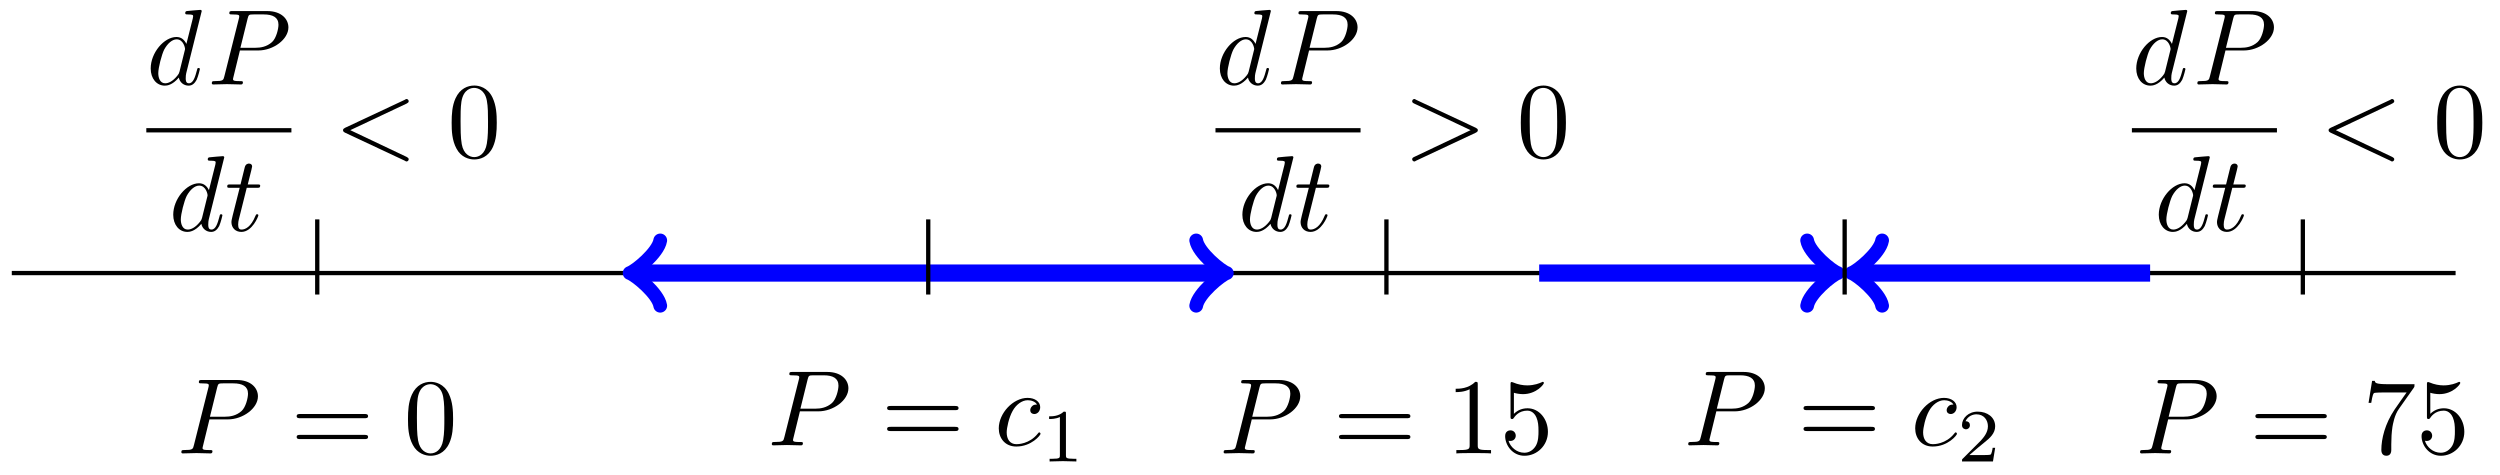
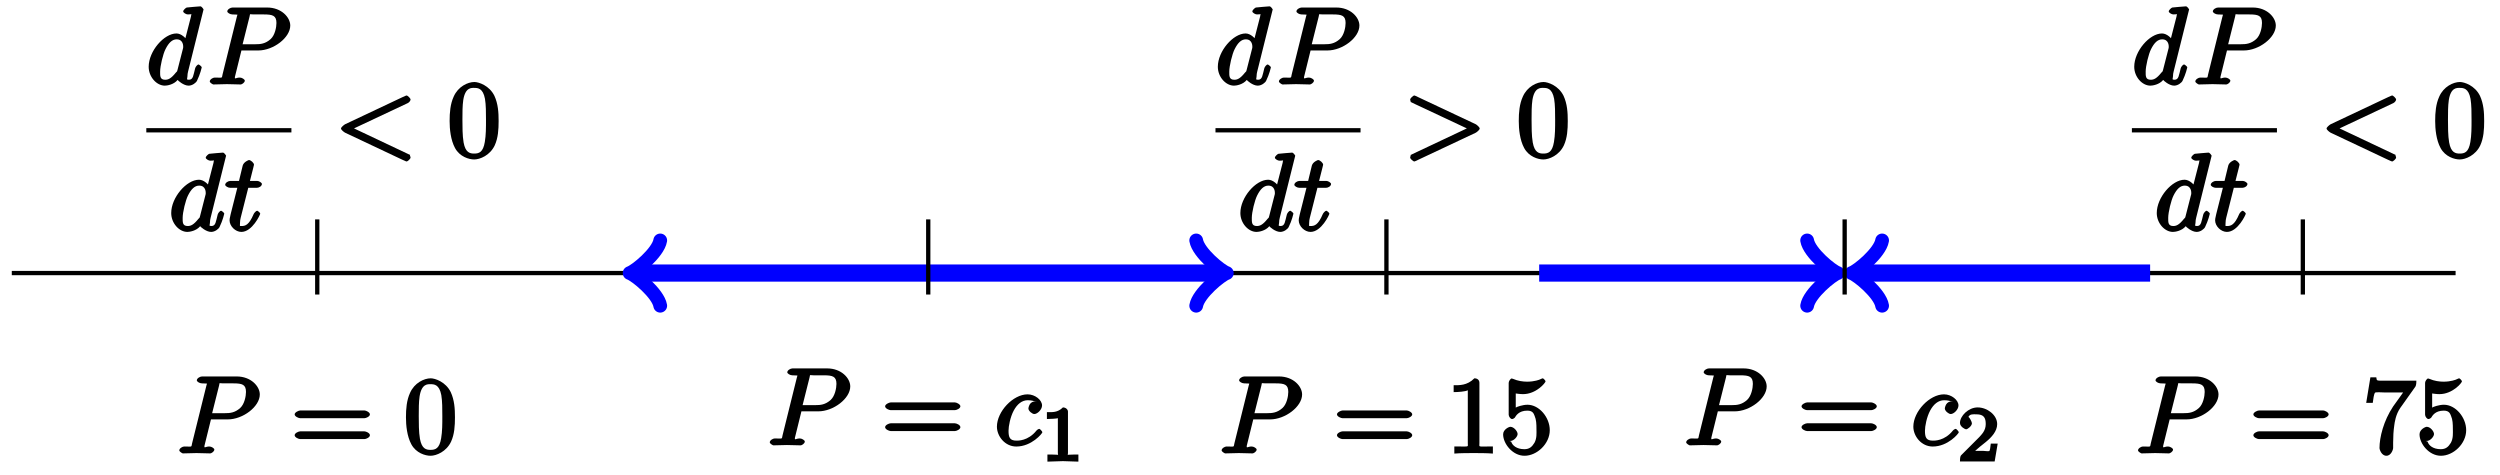
<svg xmlns="http://www.w3.org/2000/svg" xmlns:xlink="http://www.w3.org/1999/xlink" width="232pt" height="44pt" viewBox="0 0 232 44" version="1.1">
  <defs>
    <g>
      <symbol overflow="visible" id="glyph0-0">
        <path style="stroke:none;" d="" />
      </symbol>
      <symbol overflow="visible" id="glyph0-1">
-         <path style="stroke:none;" d="M 3.016 -3.156 L 4.719 -3.156 C 6.125 -3.156 7.516 -4.188 7.516 -5.297 C 7.516 -6.078 6.859 -6.812 5.547 -6.812 L 2.328 -6.812 C 2.141 -6.812 2.031 -6.812 2.031 -6.625 C 2.031 -6.5 2.109 -6.5 2.312 -6.5 C 2.438 -6.5 2.625 -6.484 2.734 -6.484 C 2.906 -6.453 2.953 -6.438 2.953 -6.312 C 2.953 -6.281 2.953 -6.25 2.922 -6.125 L 1.578 -0.781 C 1.484 -0.391 1.469 -0.312 0.672 -0.312 C 0.516 -0.312 0.406 -0.312 0.406 -0.125 C 0.406 0 0.516 0 0.547 0 C 0.828 0 1.531 -0.031 1.812 -0.031 C 2.031 -0.031 2.25 -0.016 2.453 -0.016 C 2.672 -0.016 2.891 0 3.094 0 C 3.172 0 3.297 0 3.297 -0.203 C 3.297 -0.312 3.203 -0.312 3.016 -0.312 C 2.656 -0.312 2.375 -0.312 2.375 -0.484 C 2.375 -0.547 2.391 -0.594 2.406 -0.656 Z M 3.734 -6.125 C 3.828 -6.469 3.844 -6.5 4.281 -6.5 L 5.234 -6.5 C 6.062 -6.5 6.594 -6.234 6.594 -5.547 C 6.594 -5.156 6.391 -4.297 6 -3.938 C 5.5 -3.484 4.906 -3.406 4.469 -3.406 L 3.062 -3.406 Z M 3.734 -6.125 " />
+         <path style="stroke:none;" d="M 3.016 -3.156 L 4.719 -3.156 C 6.125 -3.156 7.688 -4.344 7.688 -5.469 C 7.688 -6.234 6.859 -7.141 5.547 -7.141 L 2.328 -7.141 C 2.141 -7.141 1.844 -6.969 1.844 -6.781 C 1.844 -6.656 2.109 -6.5 2.312 -6.5 C 2.438 -6.5 2.625 -6.484 2.734 -6.484 C 2.906 -6.453 2.781 -6.594 2.781 -6.484 C 2.781 -6.438 2.766 -6.406 2.734 -6.297 L 1.406 -0.938 C 1.312 -0.547 1.469 -0.641 0.672 -0.641 C 0.516 -0.641 0.219 -0.469 0.219 -0.281 C 0.219 -0.156 0.516 0 0.547 0 C 0.828 0 1.531 -0.031 1.812 -0.031 C 2.031 -0.031 2.25 -0.016 2.453 -0.016 C 2.672 -0.016 2.891 0 3.094 0 C 3.172 0 3.469 -0.156 3.469 -0.359 C 3.469 -0.469 3.203 -0.641 3.016 -0.641 C 2.656 -0.641 2.547 -0.469 2.547 -0.641 C 2.547 -0.703 2.562 -0.75 2.578 -0.812 L 3.156 -3.156 Z M 3.906 -6.281 C 4 -6.625 3.844 -6.5 4.281 -6.5 L 5.234 -6.5 C 6.062 -6.5 6.406 -6.391 6.406 -5.703 C 6.406 -5.312 6.266 -4.578 5.875 -4.219 C 5.375 -3.766 4.906 -3.734 4.469 -3.734 L 3.266 -3.734 Z M 3.906 -6.281 " />
      </symbol>
      <symbol overflow="visible" id="glyph0-2">
-         <path style="stroke:none;" d="M 3.953 -3.781 C 3.781 -3.781 3.656 -3.781 3.516 -3.656 C 3.344 -3.5 3.328 -3.328 3.328 -3.266 C 3.328 -3.016 3.516 -2.906 3.703 -2.906 C 3.984 -2.906 4.25 -3.156 4.25 -3.547 C 4.25 -4.031 3.781 -4.406 3.078 -4.406 C 1.734 -4.406 0.406 -2.984 0.406 -1.578 C 0.406 -0.672 0.984 0.109 2.031 0.109 C 3.453 0.109 4.281 -0.953 4.281 -1.062 C 4.281 -1.125 4.234 -1.203 4.172 -1.203 C 4.109 -1.203 4.094 -1.172 4.031 -1.094 C 3.25 -0.109 2.156 -0.109 2.047 -0.109 C 1.422 -0.109 1.141 -0.594 1.141 -1.203 C 1.141 -1.609 1.344 -2.578 1.688 -3.188 C 2 -3.766 2.547 -4.188 3.094 -4.188 C 3.422 -4.188 3.812 -4.062 3.953 -3.781 Z M 3.953 -3.781 " />
+         <path style="stroke:none;" d="M 3.953 -4.109 C 3.781 -4.109 3.516 -4.062 3.375 -3.922 C 3.219 -3.781 3.156 -3.484 3.156 -3.422 C 3.156 -3.188 3.516 -2.906 3.703 -2.906 C 3.984 -2.906 4.422 -3.312 4.422 -3.703 C 4.422 -4.203 3.781 -4.734 3.078 -4.734 C 1.734 -4.734 0.234 -3.141 0.234 -1.734 C 0.234 -0.844 0.984 0.109 2.031 0.109 C 3.453 0.109 4.453 -1.109 4.453 -1.219 C 4.453 -1.281 4.234 -1.531 4.172 -1.531 C 4.109 -1.531 3.969 -1.453 3.906 -1.375 C 3.125 -0.391 2.156 -0.438 2.047 -0.438 C 1.422 -0.438 1.312 -0.75 1.312 -1.359 C 1.312 -1.766 1.469 -2.625 1.797 -3.234 C 2.109 -3.812 2.547 -4.188 3.094 -4.188 C 3.422 -4.188 3.672 -4.109 3.672 -4.109 Z M 3.953 -4.109 " />
      </symbol>
      <symbol overflow="visible" id="glyph0-3">
-         <path style="stroke:none;" d="M 5.141 -6.812 C 5.141 -6.812 5.141 -6.922 5.016 -6.922 C 4.859 -6.922 3.922 -6.828 3.75 -6.812 C 3.672 -6.797 3.609 -6.75 3.609 -6.625 C 3.609 -6.5 3.703 -6.5 3.844 -6.5 C 4.328 -6.5 4.344 -6.438 4.344 -6.328 L 4.312 -6.125 L 3.719 -3.766 C 3.531 -4.141 3.25 -4.406 2.797 -4.406 C 1.641 -4.406 0.406 -2.938 0.406 -1.484 C 0.406 -0.547 0.953 0.109 1.719 0.109 C 1.922 0.109 2.422 0.062 3.016 -0.641 C 3.094 -0.219 3.453 0.109 3.922 0.109 C 4.281 0.109 4.5 -0.125 4.672 -0.438 C 4.828 -0.797 4.969 -1.406 4.969 -1.422 C 4.969 -1.531 4.875 -1.531 4.844 -1.531 C 4.75 -1.531 4.734 -1.484 4.703 -1.344 C 4.531 -0.703 4.359 -0.109 3.953 -0.109 C 3.672 -0.109 3.656 -0.375 3.656 -0.562 C 3.656 -0.812 3.672 -0.875 3.703 -1.047 Z M 3.078 -1.188 C 3.016 -1 3.016 -0.984 2.875 -0.812 C 2.438 -0.266 2.031 -0.109 1.75 -0.109 C 1.25 -0.109 1.109 -0.656 1.109 -1.047 C 1.109 -1.547 1.422 -2.766 1.656 -3.234 C 1.969 -3.812 2.406 -4.188 2.812 -4.188 C 3.453 -4.188 3.594 -3.375 3.594 -3.312 C 3.594 -3.25 3.578 -3.188 3.562 -3.141 Z M 3.078 -1.188 " />
+         <path style="stroke:none;" d="M 5.312 -6.969 C 5.312 -6.984 5.141 -7.25 5.016 -7.25 C 4.859 -7.25 3.922 -7.156 3.75 -7.141 C 3.672 -7.125 3.422 -6.906 3.422 -6.781 C 3.422 -6.656 3.703 -6.5 3.844 -6.5 C 4.328 -6.5 4.172 -6.594 4.172 -6.484 L 4.141 -6.297 L 3.531 -3.922 L 3.891 -3.922 C 3.703 -4.297 3.25 -4.734 2.797 -4.734 C 1.641 -4.734 0.219 -3.094 0.219 -1.641 C 0.219 -0.703 0.953 0.109 1.719 0.109 C 1.922 0.109 2.547 0.016 2.906 -0.422 C 2.922 -0.375 3.453 0.109 3.922 0.109 C 4.281 0.109 4.625 -0.172 4.703 -0.344 C 5 -0.953 5.141 -1.562 5.141 -1.578 C 5.141 -1.688 4.875 -1.859 4.844 -1.859 C 4.75 -1.859 4.562 -1.641 4.531 -1.5 C 4.359 -0.859 4.359 -0.438 3.953 -0.438 C 3.672 -0.438 3.812 -0.531 3.812 -0.734 C 3.812 -0.969 3.844 -1.031 3.875 -1.203 Z M 2.891 -1.344 C 2.844 -1.172 2.891 -1.266 2.734 -1.094 C 2.297 -0.547 2.031 -0.438 1.75 -0.438 C 1.25 -0.438 1.281 -0.812 1.281 -1.203 C 1.281 -1.703 1.547 -2.828 1.781 -3.281 C 2.078 -3.875 2.406 -4.188 2.812 -4.188 C 3.453 -4.188 3.422 -3.531 3.422 -3.469 C 3.422 -3.406 3.406 -3.344 3.391 -3.297 Z M 2.891 -1.344 " />
      </symbol>
      <symbol overflow="visible" id="glyph0-4">
-         <path style="stroke:none;" d="M 2.047 -3.984 L 2.984 -3.984 C 3.188 -3.984 3.297 -3.984 3.297 -4.188 C 3.297 -4.297 3.188 -4.297 3.016 -4.297 L 2.141 -4.297 C 2.5 -5.719 2.547 -5.906 2.547 -5.969 C 2.547 -6.141 2.422 -6.234 2.25 -6.234 C 2.219 -6.234 1.938 -6.234 1.859 -5.875 L 1.469 -4.297 L 0.531 -4.297 C 0.328 -4.297 0.234 -4.297 0.234 -4.109 C 0.234 -3.984 0.312 -3.984 0.516 -3.984 L 1.391 -3.984 C 0.672 -1.156 0.625 -0.984 0.625 -0.812 C 0.625 -0.266 1 0.109 1.547 0.109 C 2.562 0.109 3.125 -1.344 3.125 -1.422 C 3.125 -1.531 3.047 -1.531 3.016 -1.531 C 2.922 -1.531 2.906 -1.5 2.859 -1.391 C 2.438 -0.344 1.906 -0.109 1.562 -0.109 C 1.359 -0.109 1.25 -0.234 1.25 -0.562 C 1.25 -0.812 1.281 -0.875 1.312 -1.047 Z M 2.047 -3.984 " />
+         <path style="stroke:none;" d="M 2.047 -3.984 L 2.984 -3.984 C 3.188 -3.984 3.453 -4.141 3.453 -4.344 C 3.453 -4.453 3.188 -4.625 3.016 -4.625 L 2.344 -4.625 C 2.656 -5.875 2.719 -6.078 2.719 -6.125 C 2.719 -6.297 2.422 -6.562 2.25 -6.562 C 2.219 -6.562 1.766 -6.391 1.672 -6.047 L 1.328 -4.625 L 0.531 -4.625 C 0.328 -4.625 0.047 -4.453 0.047 -4.266 C 0.047 -4.141 0.312 -3.984 0.516 -3.984 L 1.172 -3.984 C 0.484 -1.312 0.453 -1.141 0.453 -0.969 C 0.453 -0.422 1 0.109 1.547 0.109 C 2.562 0.109 3.297 -1.5 3.297 -1.578 C 3.297 -1.688 3.047 -1.859 3.016 -1.859 C 2.922 -1.859 2.734 -1.656 2.688 -1.547 C 2.25 -0.516 1.906 -0.438 1.562 -0.438 C 1.359 -0.438 1.422 -0.406 1.422 -0.734 C 1.422 -0.969 1.453 -1.031 1.484 -1.203 L 2.188 -3.984 Z M 2.047 -3.984 " />
      </symbol>
      <symbol overflow="visible" id="glyph0-5">
-         <path style="stroke:none;" d="M 6.734 -4.969 C 6.844 -5.031 6.922 -5.078 6.922 -5.188 C 6.922 -5.297 6.828 -5.391 6.719 -5.391 C 6.688 -5.391 6.672 -5.391 6.547 -5.312 L 1.016 -2.719 C 0.906 -2.656 0.828 -2.609 0.828 -2.5 C 0.828 -2.375 0.906 -2.328 1.016 -2.266 L 6.547 0.328 C 6.672 0.406 6.688 0.406 6.719 0.406 C 6.828 0.406 6.922 0.312 6.922 0.203 C 6.922 0.094 6.844 0.047 6.734 -0.016 L 1.5 -2.5 Z M 6.734 -4.969 " />
+         <path style="stroke:none;" d="M 6.844 -5.016 C 6.969 -5.078 7.094 -5.234 7.094 -5.344 C 7.094 -5.453 6.828 -5.719 6.719 -5.719 C 6.688 -5.719 6.547 -5.656 6.312 -5.547 L 1.016 -3.047 C 0.906 -2.984 0.641 -2.766 0.641 -2.656 C 0.641 -2.531 0.906 -2.328 1.016 -2.266 L 6.312 0.234 C 6.547 0.344 6.688 0.406 6.719 0.406 C 6.828 0.406 7.094 0.156 7.094 0.047 C 7.094 -0.062 6.969 -0.234 7.078 -0.188 L 1.5 -2.828 L 1.5 -2.5 L 7.078 -5.125 Z M 6.844 -5.016 " />
      </symbol>
      <symbol overflow="visible" id="glyph0-6">
-         <path style="stroke:none;" d="M 6.734 -2.266 C 6.844 -2.328 6.922 -2.375 6.922 -2.5 C 6.922 -2.609 6.844 -2.656 6.734 -2.719 L 1.203 -5.312 C 1.078 -5.391 1.062 -5.391 1.031 -5.391 C 0.922 -5.391 0.828 -5.297 0.828 -5.188 C 0.828 -5.094 0.875 -5.031 1.016 -4.969 L 6.25 -2.5 L 1.016 -0.016 C 0.875 0.047 0.828 0.109 0.828 0.203 C 0.828 0.312 0.922 0.406 1.031 0.406 C 1.062 0.406 1.078 0.406 1.203 0.328 Z M 6.734 -2.266 " />
+         <path style="stroke:none;" d="M 6.734 -2.266 C 6.844 -2.328 7.094 -2.531 7.094 -2.656 C 7.094 -2.766 6.844 -2.984 6.734 -3.047 L 1.422 -5.547 C 1.203 -5.656 1.062 -5.719 1.031 -5.719 C 0.922 -5.719 0.641 -5.453 0.641 -5.344 C 0.641 -5.25 0.75 -5.078 0.656 -5.125 L 6.25 -2.5 L 6.25 -2.828 L 0.656 -0.188 C 0.75 -0.234 0.641 -0.047 0.641 0.047 C 0.641 0.156 0.922 0.406 1.031 0.406 C 1.062 0.406 1.203 0.344 1.422 0.234 Z M 6.734 -2.266 " />
      </symbol>
      <symbol overflow="visible" id="glyph1-0">
        <path style="stroke:none;" d="" />
      </symbol>
      <symbol overflow="visible" id="glyph1-1">
-         <path style="stroke:none;" d="M 6.844 -3.266 C 7 -3.266 7.188 -3.266 7.188 -3.453 C 7.188 -3.656 7 -3.656 6.859 -3.656 L 0.891 -3.656 C 0.75 -3.656 0.562 -3.656 0.562 -3.453 C 0.562 -3.266 0.75 -3.266 0.891 -3.266 Z M 6.859 -1.328 C 7 -1.328 7.188 -1.328 7.188 -1.531 C 7.188 -1.719 7 -1.719 6.844 -1.719 L 0.891 -1.719 C 0.75 -1.719 0.562 -1.719 0.562 -1.531 C 0.562 -1.328 0.75 -1.328 0.891 -1.328 Z M 6.859 -1.328 " />
+         <path style="stroke:none;" d="M 6.844 -3.266 C 7 -3.266 7.359 -3.422 7.359 -3.625 C 7.359 -3.812 7 -3.984 6.859 -3.984 L 0.891 -3.984 C 0.75 -3.984 0.375 -3.812 0.375 -3.625 C 0.375 -3.422 0.75 -3.266 0.891 -3.266 Z M 6.859 -1.328 C 7 -1.328 7.359 -1.484 7.359 -1.688 C 7.359 -1.891 7 -2.047 6.844 -2.047 L 0.891 -2.047 C 0.75 -2.047 0.375 -1.891 0.375 -1.688 C 0.375 -1.484 0.75 -1.328 0.891 -1.328 Z M 6.859 -1.328 " />
      </symbol>
      <symbol overflow="visible" id="glyph1-2">
-         <path style="stroke:none;" d="M 4.578 -3.188 C 4.578 -3.984 4.531 -4.781 4.188 -5.516 C 3.734 -6.484 2.906 -6.641 2.5 -6.641 C 1.891 -6.641 1.172 -6.375 0.75 -5.453 C 0.438 -4.766 0.391 -3.984 0.391 -3.188 C 0.391 -2.438 0.422 -1.547 0.844 -0.781 C 1.266 0.016 2 0.219 2.484 0.219 C 3.016 0.219 3.781 0.016 4.219 -0.938 C 4.531 -1.625 4.578 -2.406 4.578 -3.188 Z M 2.484 0 C 2.094 0 1.5 -0.25 1.328 -1.203 C 1.219 -1.797 1.219 -2.719 1.219 -3.312 C 1.219 -3.953 1.219 -4.609 1.297 -5.141 C 1.484 -6.328 2.234 -6.422 2.484 -6.422 C 2.812 -6.422 3.469 -6.234 3.656 -5.25 C 3.766 -4.688 3.766 -3.938 3.766 -3.312 C 3.766 -2.562 3.766 -1.891 3.656 -1.25 C 3.5 -0.297 2.938 0 2.484 0 Z M 2.484 0 " />
+         <path style="stroke:none;" d="M 4.75 -3.344 C 4.75 -4.141 4.703 -4.938 4.359 -5.688 C 3.891 -6.641 2.906 -6.969 2.5 -6.969 C 1.891 -6.969 0.984 -6.547 0.578 -5.609 C 0.266 -4.922 0.203 -4.141 0.203 -3.344 C 0.203 -2.609 0.297 -1.594 0.703 -0.844 C 1.141 -0.031 2 0.219 2.484 0.219 C 3.016 0.219 3.953 -0.156 4.391 -1.094 C 4.703 -1.781 4.75 -2.562 4.75 -3.344 Z M 2.484 -0.328 C 2.094 -0.328 1.672 -0.406 1.5 -1.359 C 1.391 -1.969 1.391 -2.875 1.391 -3.469 C 1.391 -4.109 1.391 -4.766 1.469 -5.297 C 1.656 -6.484 2.234 -6.422 2.484 -6.422 C 2.812 -6.422 3.297 -6.406 3.484 -5.406 C 3.578 -4.859 3.578 -4.094 3.578 -3.469 C 3.578 -2.719 3.578 -2.047 3.469 -1.406 C 3.312 -0.453 2.938 -0.328 2.484 -0.328 Z M 2.484 -0.328 " />
      </symbol>
      <symbol overflow="visible" id="glyph1-3">
-         <path style="stroke:none;" d="M 2.938 -6.375 C 2.938 -6.625 2.938 -6.641 2.703 -6.641 C 2.078 -6 1.203 -6 0.891 -6 L 0.891 -5.688 C 1.094 -5.688 1.672 -5.688 2.188 -5.953 L 2.188 -0.781 C 2.188 -0.422 2.156 -0.312 1.266 -0.312 L 0.953 -0.312 L 0.953 0 C 1.297 -0.031 2.156 -0.031 2.562 -0.031 C 2.953 -0.031 3.828 -0.031 4.172 0 L 4.172 -0.312 L 3.859 -0.312 C 2.953 -0.312 2.938 -0.422 2.938 -0.781 Z M 2.938 -6.375 " />
+         <path style="stroke:none;" d="M 3.094 -6.547 C 3.094 -6.781 2.938 -6.969 2.625 -6.969 C 1.953 -6.281 1.203 -6.328 0.703 -6.328 L 0.703 -5.688 C 1.094 -5.688 1.797 -5.734 2.016 -5.859 L 2.016 -0.953 C 2.016 -0.594 2.156 -0.641 1.266 -0.641 L 0.766 -0.641 L 0.766 0.016 C 1.297 -0.031 2.156 -0.031 2.562 -0.031 C 2.953 -0.031 3.828 -0.031 4.344 0.016 L 4.344 -0.641 L 3.859 -0.641 C 2.953 -0.641 3.094 -0.578 3.094 -0.953 Z M 3.094 -6.547 " />
      </symbol>
      <symbol overflow="visible" id="glyph1-4">
-         <path style="stroke:none;" d="M 4.469 -2 C 4.469 -3.188 3.656 -4.188 2.578 -4.188 C 2.109 -4.188 1.672 -4.031 1.312 -3.672 L 1.312 -5.625 C 1.516 -5.562 1.844 -5.5 2.156 -5.5 C 3.391 -5.5 4.094 -6.406 4.094 -6.531 C 4.094 -6.594 4.062 -6.641 3.984 -6.641 C 3.984 -6.641 3.953 -6.641 3.906 -6.609 C 3.703 -6.516 3.219 -6.312 2.547 -6.312 C 2.156 -6.312 1.688 -6.391 1.219 -6.594 C 1.141 -6.625 1.125 -6.625 1.109 -6.625 C 1 -6.625 1 -6.547 1 -6.391 L 1 -3.438 C 1 -3.266 1 -3.188 1.141 -3.188 C 1.219 -3.188 1.234 -3.203 1.281 -3.266 C 1.391 -3.422 1.75 -3.969 2.562 -3.969 C 3.078 -3.969 3.328 -3.516 3.406 -3.328 C 3.562 -2.953 3.594 -2.578 3.594 -2.078 C 3.594 -1.719 3.594 -1.125 3.344 -0.703 C 3.109 -0.312 2.734 -0.062 2.281 -0.062 C 1.562 -0.062 0.984 -0.594 0.812 -1.172 C 0.844 -1.172 0.875 -1.156 0.984 -1.156 C 1.312 -1.156 1.484 -1.406 1.484 -1.641 C 1.484 -1.891 1.312 -2.141 0.984 -2.141 C 0.844 -2.141 0.5 -2.062 0.5 -1.609 C 0.5 -0.75 1.188 0.219 2.297 0.219 C 3.453 0.219 4.469 -0.734 4.469 -2 Z M 4.469 -2 " />
+         <path style="stroke:none;" d="M 4.641 -2.156 C 4.641 -3.344 3.656 -4.516 2.578 -4.516 C 2.109 -4.516 1.547 -4.312 1.484 -4.25 L 1.484 -5.562 C 1.516 -5.562 1.844 -5.5 2.156 -5.5 C 3.391 -5.5 4.25 -6.562 4.25 -6.688 C 4.25 -6.75 4.062 -6.969 3.984 -6.969 C 3.984 -6.969 3.828 -6.922 3.75 -6.875 C 3.703 -6.844 3.219 -6.656 2.547 -6.656 C 2.156 -6.656 1.688 -6.719 1.219 -6.922 C 1.141 -6.953 1.125 -6.953 1.109 -6.953 C 1 -6.953 0.828 -6.703 0.828 -6.547 L 0.828 -3.594 C 0.828 -3.422 1 -3.188 1.141 -3.188 C 1.219 -3.188 1.359 -3.266 1.391 -3.312 C 1.5 -3.484 1.75 -3.969 2.562 -3.969 C 3.078 -3.969 3.156 -3.672 3.234 -3.484 C 3.391 -3.125 3.406 -2.734 3.406 -2.234 C 3.406 -1.891 3.453 -1.406 3.219 -0.984 C 2.984 -0.594 2.734 -0.391 2.281 -0.391 C 1.562 -0.391 1.156 -0.75 1.062 -1.094 C 0.844 -1.172 0.875 -1.156 0.984 -1.156 C 1.312 -1.156 1.656 -1.562 1.656 -1.797 C 1.656 -2.047 1.312 -2.469 0.984 -2.469 C 0.844 -2.469 0.312 -2.219 0.312 -1.766 C 0.312 -0.906 1.188 0.219 2.297 0.219 C 3.453 0.219 4.641 -0.891 4.641 -2.156 Z M 4.641 -2.156 " />
      </symbol>
      <symbol overflow="visible" id="glyph1-5">
-         <path style="stroke:none;" d="M 4.75 -6.078 C 4.828 -6.188 4.828 -6.203 4.828 -6.422 L 2.406 -6.422 C 1.203 -6.422 1.172 -6.547 1.141 -6.734 L 0.891 -6.734 L 0.562 -4.688 L 0.812 -4.688 C 0.844 -4.844 0.922 -5.469 1.062 -5.594 C 1.125 -5.656 1.906 -5.656 2.031 -5.656 L 4.094 -5.656 C 3.984 -5.5 3.203 -4.406 2.984 -4.078 C 2.078 -2.734 1.75 -1.344 1.75 -0.328 C 1.75 -0.234 1.75 0.219 2.219 0.219 C 2.672 0.219 2.672 -0.234 2.672 -0.328 L 2.672 -0.844 C 2.672 -1.391 2.703 -1.938 2.781 -2.469 C 2.828 -2.703 2.953 -3.562 3.406 -4.172 Z M 4.75 -6.078 " />
+         <path style="stroke:none;" d="M 4.859 -6.125 C 4.953 -6.234 5 -6.375 5 -6.75 L 2.406 -6.75 C 1.203 -6.75 1.344 -6.703 1.281 -7.062 L 0.734 -7.062 L 0.344 -4.688 L 0.953 -4.688 C 1 -5 1.047 -5.516 1.172 -5.641 C 1.25 -5.703 1.906 -5.656 2.031 -5.656 L 3.766 -5.656 C 3.859 -5.766 3.078 -4.688 2.844 -4.359 C 1.953 -3.016 1.578 -1.5 1.578 -0.484 C 1.578 -0.391 1.75 0.219 2.219 0.219 C 2.672 0.219 2.844 -0.391 2.844 -0.484 L 2.844 -1 C 2.844 -1.547 2.875 -2.094 2.953 -2.625 C 2.984 -2.859 3.078 -3.609 3.516 -4.234 Z M 4.859 -6.125 " />
      </symbol>
      <symbol overflow="visible" id="glyph2-0">
        <path style="stroke:none;" d="" />
      </symbol>
      <symbol overflow="visible" id="glyph2-1">
-         <path style="stroke:none;" d="M 2.328 -4.438 C 2.328 -4.625 2.328 -4.625 2.125 -4.625 C 1.672 -4.188 1.047 -4.188 0.766 -4.188 L 0.766 -3.938 C 0.922 -3.938 1.391 -3.938 1.766 -4.125 L 1.766 -0.578 C 1.766 -0.344 1.766 -0.25 1.078 -0.25 L 0.812 -0.25 L 0.812 0 C 0.938 0 1.797 -0.031 2.047 -0.031 C 2.266 -0.031 3.141 0 3.297 0 L 3.297 -0.25 L 3.031 -0.25 C 2.328 -0.25 2.328 -0.344 2.328 -0.578 Z M 2.328 -4.438 " />
+         <path style="stroke:none;" d="M 2.516 -4.625 C 2.516 -4.812 2.328 -5.016 2.047 -5.016 C 1.547 -4.516 1.047 -4.578 0.562 -4.578 L 0.562 -3.938 C 0.922 -3.938 1.516 -3.984 1.578 -4.016 L 1.578 -0.766 C 1.578 -0.531 1.766 -0.641 1.078 -0.641 L 0.609 -0.641 L 0.609 0.016 C 0.938 0 1.797 -0.031 2.047 -0.031 C 2.266 -0.031 3.141 0 3.484 0.016 L 3.484 -0.641 L 3.031 -0.641 C 2.328 -0.641 2.516 -0.531 2.516 -0.766 Z M 2.516 -4.625 " />
      </symbol>
      <symbol overflow="visible" id="glyph2-2">
-         <path style="stroke:none;" d="M 3.516 -1.266 L 3.281 -1.266 C 3.266 -1.109 3.188 -0.703 3.094 -0.641 C 3.047 -0.594 2.516 -0.594 2.406 -0.594 L 1.125 -0.594 C 1.859 -1.234 2.109 -1.438 2.516 -1.766 C 3.031 -2.172 3.516 -2.609 3.516 -3.266 C 3.516 -4.109 2.781 -4.625 1.891 -4.625 C 1.031 -4.625 0.438 -4.016 0.438 -3.375 C 0.438 -3.031 0.734 -2.984 0.812 -2.984 C 0.969 -2.984 1.172 -3.109 1.172 -3.359 C 1.172 -3.484 1.125 -3.734 0.766 -3.734 C 0.984 -4.219 1.453 -4.375 1.781 -4.375 C 2.484 -4.375 2.844 -3.828 2.844 -3.266 C 2.844 -2.656 2.406 -2.188 2.188 -1.938 L 0.516 -0.266 C 0.438 -0.203 0.438 -0.188 0.438 0 L 3.312 0 Z M 3.516 -1.266 " />
+         <path style="stroke:none;" d="M 3.516 -1.656 L 3.109 -1.656 C 3.062 -1.312 3.047 -1.031 2.969 -0.969 C 2.906 -0.922 2.516 -0.984 2.406 -0.984 L 1.125 -0.984 L 1.266 -0.641 C 2 -1.297 2.234 -1.484 2.656 -1.812 C 3.172 -2.234 3.703 -2.797 3.703 -3.469 C 3.703 -4.312 2.781 -5.016 1.891 -5.016 C 1.031 -5.016 0.25 -4.219 0.25 -3.578 C 0.25 -3.219 0.734 -2.984 0.812 -2.984 C 0.969 -2.984 1.359 -3.297 1.359 -3.547 C 1.359 -3.672 1.125 -4.125 1.031 -4.125 C 1.172 -4.422 1.453 -4.375 1.781 -4.375 C 2.484 -4.375 2.641 -4.031 2.641 -3.469 C 2.641 -2.859 2.266 -2.516 2.047 -2.266 L 0.375 -0.594 C 0.297 -0.531 0.25 -0.391 0.25 0 L 3.469 0 L 3.75 -1.656 Z M 3.516 -1.656 " />
      </symbol>
    </g>
  </defs>
  <g id="surface1">
    <path style="fill:none;stroke-width:0.399;stroke-linecap:butt;stroke-linejoin:miter;stroke:rgb(0%,0%,0%);stroke-opacity:1;stroke-miterlimit:10;" d="M -28.349 0.001 L 198.43 0.001 " transform="matrix(1.00003,0,0,-1.00003,29.44334,25.3404)" />
    <path style="fill:none;stroke-width:1.594;stroke-linecap:butt;stroke-linejoin:miter;stroke:rgb(0%,0%,100%);stroke-opacity:1;stroke-miterlimit:10;" d="M 29.552 0.001 L 56.692 0.001 " transform="matrix(1.00003,0,0,-1.00003,29.44334,25.3404)" />
    <path style="fill:none;stroke-width:1.275;stroke-linecap:round;stroke-linejoin:round;stroke:rgb(0%,0%,100%);stroke-opacity:1;stroke-miterlimit:10;" d="M -2.273 3.031 C -2.082 1.894 0 0.191 0.567 -0.001 C 0 -0.188 -2.082 -1.891 -2.273 -3.028 " transform="matrix(-1.00003,0,0,1.00003,58.99653,25.3404)" />
    <path style="fill:none;stroke-width:1.594;stroke-linecap:butt;stroke-linejoin:miter;stroke:rgb(0%,0%,100%);stroke-opacity:1;stroke-miterlimit:10;" d="M 56.692 0.001 L 83.835 0.001 " transform="matrix(1.00003,0,0,-1.00003,29.44334,25.3404)" />
    <path style="fill:none;stroke-width:1.275;stroke-linecap:round;stroke-linejoin:round;stroke:rgb(0%,0%,100%);stroke-opacity:1;stroke-miterlimit:10;" d="M -2.273 3.028 C -2.081 1.891 0 0.188 0.567 0.001 C 0 -0.191 -2.081 -1.894 -2.273 -3.031 " transform="matrix(1.00003,0,0,-1.00003,113.2808,25.3404)" />
    <path style="fill:none;stroke-width:1.594;stroke-linecap:butt;stroke-linejoin:miter;stroke:rgb(0%,0%,100%);stroke-opacity:1;stroke-miterlimit:10;" d="M 113.389 0.001 L 140.529 0.001 " transform="matrix(1.00003,0,0,-1.00003,29.44334,25.3404)" />
    <path style="fill:none;stroke-width:1.275;stroke-linecap:round;stroke-linejoin:round;stroke:rgb(0%,0%,100%);stroke-opacity:1;stroke-miterlimit:10;" d="M -2.273 3.028 C -2.081 1.891 0 0.188 0.567 0.001 C 0 -0.191 -2.081 -1.894 -2.273 -3.031 " transform="matrix(1.00003,0,0,-1.00003,169.9761,25.3404)" />
    <path style="fill:none;stroke-width:1.594;stroke-linecap:butt;stroke-linejoin:miter;stroke:rgb(0%,0%,100%);stroke-opacity:1;stroke-miterlimit:10;" d="M 142.939 0.001 L 170.083 0.001 " transform="matrix(1.00003,0,0,-1.00003,29.44334,25.3404)" />
    <path style="fill:none;stroke-width:1.275;stroke-linecap:round;stroke-linejoin:round;stroke:rgb(0%,0%,100%);stroke-opacity:1;stroke-miterlimit:10;" d="M -2.273 3.031 C -2.082 1.894 0 0.191 0.567 -0.001 C 0 -0.188 -2.082 -1.891 -2.273 -3.028 " transform="matrix(-1.00003,0,0,1.00003,172.3872,25.3404)" />
    <path style="fill:none;stroke-width:0.399;stroke-linecap:butt;stroke-linejoin:miter;stroke:rgb(0%,0%,0%);stroke-opacity:1;stroke-miterlimit:10;" d="M -0.002 4.981 L -0.002 -1.992 " transform="matrix(1.00003,0,0,-1.00003,29.44334,25.3404)" />
    <g style="fill:rgb(0%,0%,0%);fill-opacity:1;">
      <use xlink:href="#glyph0-1" x="16.421" y="42.076" />
    </g>
    <g style="fill:rgb(0%,0%,0%);fill-opacity:1;">
      <use xlink:href="#glyph1-1" x="26.969" y="42.076" />
    </g>
    <g style="fill:rgb(0%,0%,0%);fill-opacity:1;">
      <use xlink:href="#glyph1-2" x="37.47" y="42.076" />
    </g>
    <path style="fill:none;stroke-width:0.399;stroke-linecap:butt;stroke-linejoin:miter;stroke:rgb(0%,0%,0%);stroke-opacity:1;stroke-miterlimit:10;" d="M 56.696 4.981 L 56.696 -1.992 " transform="matrix(1.00003,0,0,-1.00003,29.44334,25.3404)" />
    <g style="fill:rgb(0%,0%,0%);fill-opacity:1;">
      <use xlink:href="#glyph0-1" x="71.216" y="41.329" />
    </g>
    <g style="fill:rgb(0%,0%,0%);fill-opacity:1;">
      <use xlink:href="#glyph1-1" x="81.764" y="41.329" />
    </g>
    <g style="fill:rgb(0%,0%,0%);fill-opacity:1;">
      <use xlink:href="#glyph0-2" x="92.28" y="41.329" />
    </g>
    <g style="fill:rgb(0%,0%,0%);fill-opacity:1;">
      <use xlink:href="#glyph2-1" x="96.591" y="42.824" />
    </g>
    <path style="fill:none;stroke-width:0.399;stroke-linecap:butt;stroke-linejoin:miter;stroke:rgb(0%,0%,0%);stroke-opacity:1;stroke-miterlimit:10;" d="M 99.214 4.981 L 99.214 -1.992 " transform="matrix(1.00003,0,0,-1.00003,29.44334,25.3404)" />
    <g style="fill:rgb(0%,0%,0%);fill-opacity:1;">
      <use xlink:href="#glyph0-1" x="113.147" y="42.076" />
    </g>
    <g style="fill:rgb(0%,0%,0%);fill-opacity:1;">
      <use xlink:href="#glyph1-1" x="123.695" y="42.076" />
    </g>
    <g style="fill:rgb(0%,0%,0%);fill-opacity:1;">
      <use xlink:href="#glyph1-3" x="134.196" y="42.076" />
      <use xlink:href="#glyph1-4" x="139.178" y="42.076" />
    </g>
    <path style="fill:none;stroke-width:0.399;stroke-linecap:butt;stroke-linejoin:miter;stroke:rgb(0%,0%,0%);stroke-opacity:1;stroke-miterlimit:10;" d="M 141.736 4.981 L 141.736 -1.992 " transform="matrix(1.00003,0,0,-1.00003,29.44334,25.3404)" />
    <g style="fill:rgb(0%,0%,0%);fill-opacity:1;">
      <use xlink:href="#glyph0-1" x="156.259" y="41.329" />
    </g>
    <g style="fill:rgb(0%,0%,0%);fill-opacity:1;">
      <use xlink:href="#glyph1-1" x="166.807" y="41.329" />
    </g>
    <g style="fill:rgb(0%,0%,0%);fill-opacity:1;">
      <use xlink:href="#glyph0-2" x="177.324" y="41.329" />
    </g>
    <g style="fill:rgb(0%,0%,0%);fill-opacity:1;">
      <use xlink:href="#glyph2-2" x="181.635" y="42.824" />
    </g>
    <path style="fill:none;stroke-width:0.399;stroke-linecap:butt;stroke-linejoin:miter;stroke:rgb(0%,0%,0%);stroke-opacity:1;stroke-miterlimit:10;" d="M 184.254 4.981 L 184.254 -1.992 " transform="matrix(1.00003,0,0,-1.00003,29.44334,25.3404)" />
    <g style="fill:rgb(0%,0%,0%);fill-opacity:1;">
      <use xlink:href="#glyph0-1" x="198.189" y="42.076" />
    </g>
    <g style="fill:rgb(0%,0%,0%);fill-opacity:1;">
      <use xlink:href="#glyph1-1" x="208.738" y="42.076" />
    </g>
    <g style="fill:rgb(0%,0%,0%);fill-opacity:1;">
      <use xlink:href="#glyph1-5" x="219.239" y="42.076" />
      <use xlink:href="#glyph1-4" x="224.22" y="42.076" />
    </g>
    <g style="fill:rgb(0%,0%,0%);fill-opacity:1;">
      <use xlink:href="#glyph0-3" x="13.579" y="7.839" />
    </g>
    <g style="fill:rgb(0%,0%,0%);fill-opacity:1;">
      <use xlink:href="#glyph0-1" x="19.248" y="7.839" />
    </g>
    <path style="fill:none;stroke-width:0.399;stroke-linecap:butt;stroke-linejoin:miter;stroke:rgb(0%,0%,0%);stroke-opacity:1;stroke-miterlimit:10;" d="M 112.637 -10.852 L 126.102 -10.852 " transform="matrix(1.00003,0,0,-1.00003,-99.06251,1.237677)" />
    <g style="fill:rgb(0%,0%,0%);fill-opacity:1;">
      <use xlink:href="#glyph0-3" x="15.67" y="21.413" />
      <use xlink:href="#glyph0-4" x="20.851" y="21.413" />
    </g>
    <g style="fill:rgb(0%,0%,0%);fill-opacity:1;">
      <use xlink:href="#glyph0-5" x="31.005" y="14.579" />
    </g>
    <g style="fill:rgb(0%,0%,0%);fill-opacity:1;">
      <use xlink:href="#glyph1-2" x="41.522" y="14.579" />
    </g>
    <g style="fill:rgb(0%,0%,0%);fill-opacity:1;">
      <use xlink:href="#glyph0-3" x="112.796" y="7.839" />
    </g>
    <g style="fill:rgb(0%,0%,0%);fill-opacity:1;">
      <use xlink:href="#glyph0-1" x="118.465" y="7.839" />
    </g>
    <path style="fill:none;stroke-width:0.399;stroke-linecap:butt;stroke-linejoin:miter;stroke:rgb(0%,0%,0%);stroke-opacity:1;stroke-miterlimit:10;" d="M 112.639 -10.852 L 126.1 -10.852 " transform="matrix(1.00003,0,0,-1.00003,0.154465,1.237677)" />
    <g style="fill:rgb(0%,0%,0%);fill-opacity:1;">
      <use xlink:href="#glyph0-3" x="114.887" y="21.413" />
      <use xlink:href="#glyph0-4" x="120.068" y="21.413" />
    </g>
    <g style="fill:rgb(0%,0%,0%);fill-opacity:1;">
      <use xlink:href="#glyph0-6" x="130.222" y="14.579" />
    </g>
    <g style="fill:rgb(0%,0%,0%);fill-opacity:1;">
      <use xlink:href="#glyph1-2" x="140.739" y="14.579" />
    </g>
    <g style="fill:rgb(0%,0%,0%);fill-opacity:1;">
      <use xlink:href="#glyph0-3" x="197.838" y="7.839" />
    </g>
    <g style="fill:rgb(0%,0%,0%);fill-opacity:1;">
      <use xlink:href="#glyph0-1" x="203.507" y="7.839" />
    </g>
    <path style="fill:none;stroke-width:0.399;stroke-linecap:butt;stroke-linejoin:miter;stroke:rgb(0%,0%,0%);stroke-opacity:1;stroke-miterlimit:10;" d="M 112.639 -10.852 L 126.1 -10.852 " transform="matrix(1.00003,0,0,-1.00003,85.19702,1.237677)" />
    <g style="fill:rgb(0%,0%,0%);fill-opacity:1;">
      <use xlink:href="#glyph0-3" x="199.929" y="21.413" />
      <use xlink:href="#glyph0-4" x="205.11" y="21.413" />
    </g>
    <g style="fill:rgb(0%,0%,0%);fill-opacity:1;">
      <use xlink:href="#glyph0-5" x="215.265" y="14.579" />
    </g>
    <g style="fill:rgb(0%,0%,0%);fill-opacity:1;">
      <use xlink:href="#glyph1-2" x="225.781" y="14.579" />
    </g>
  </g>
</svg>
